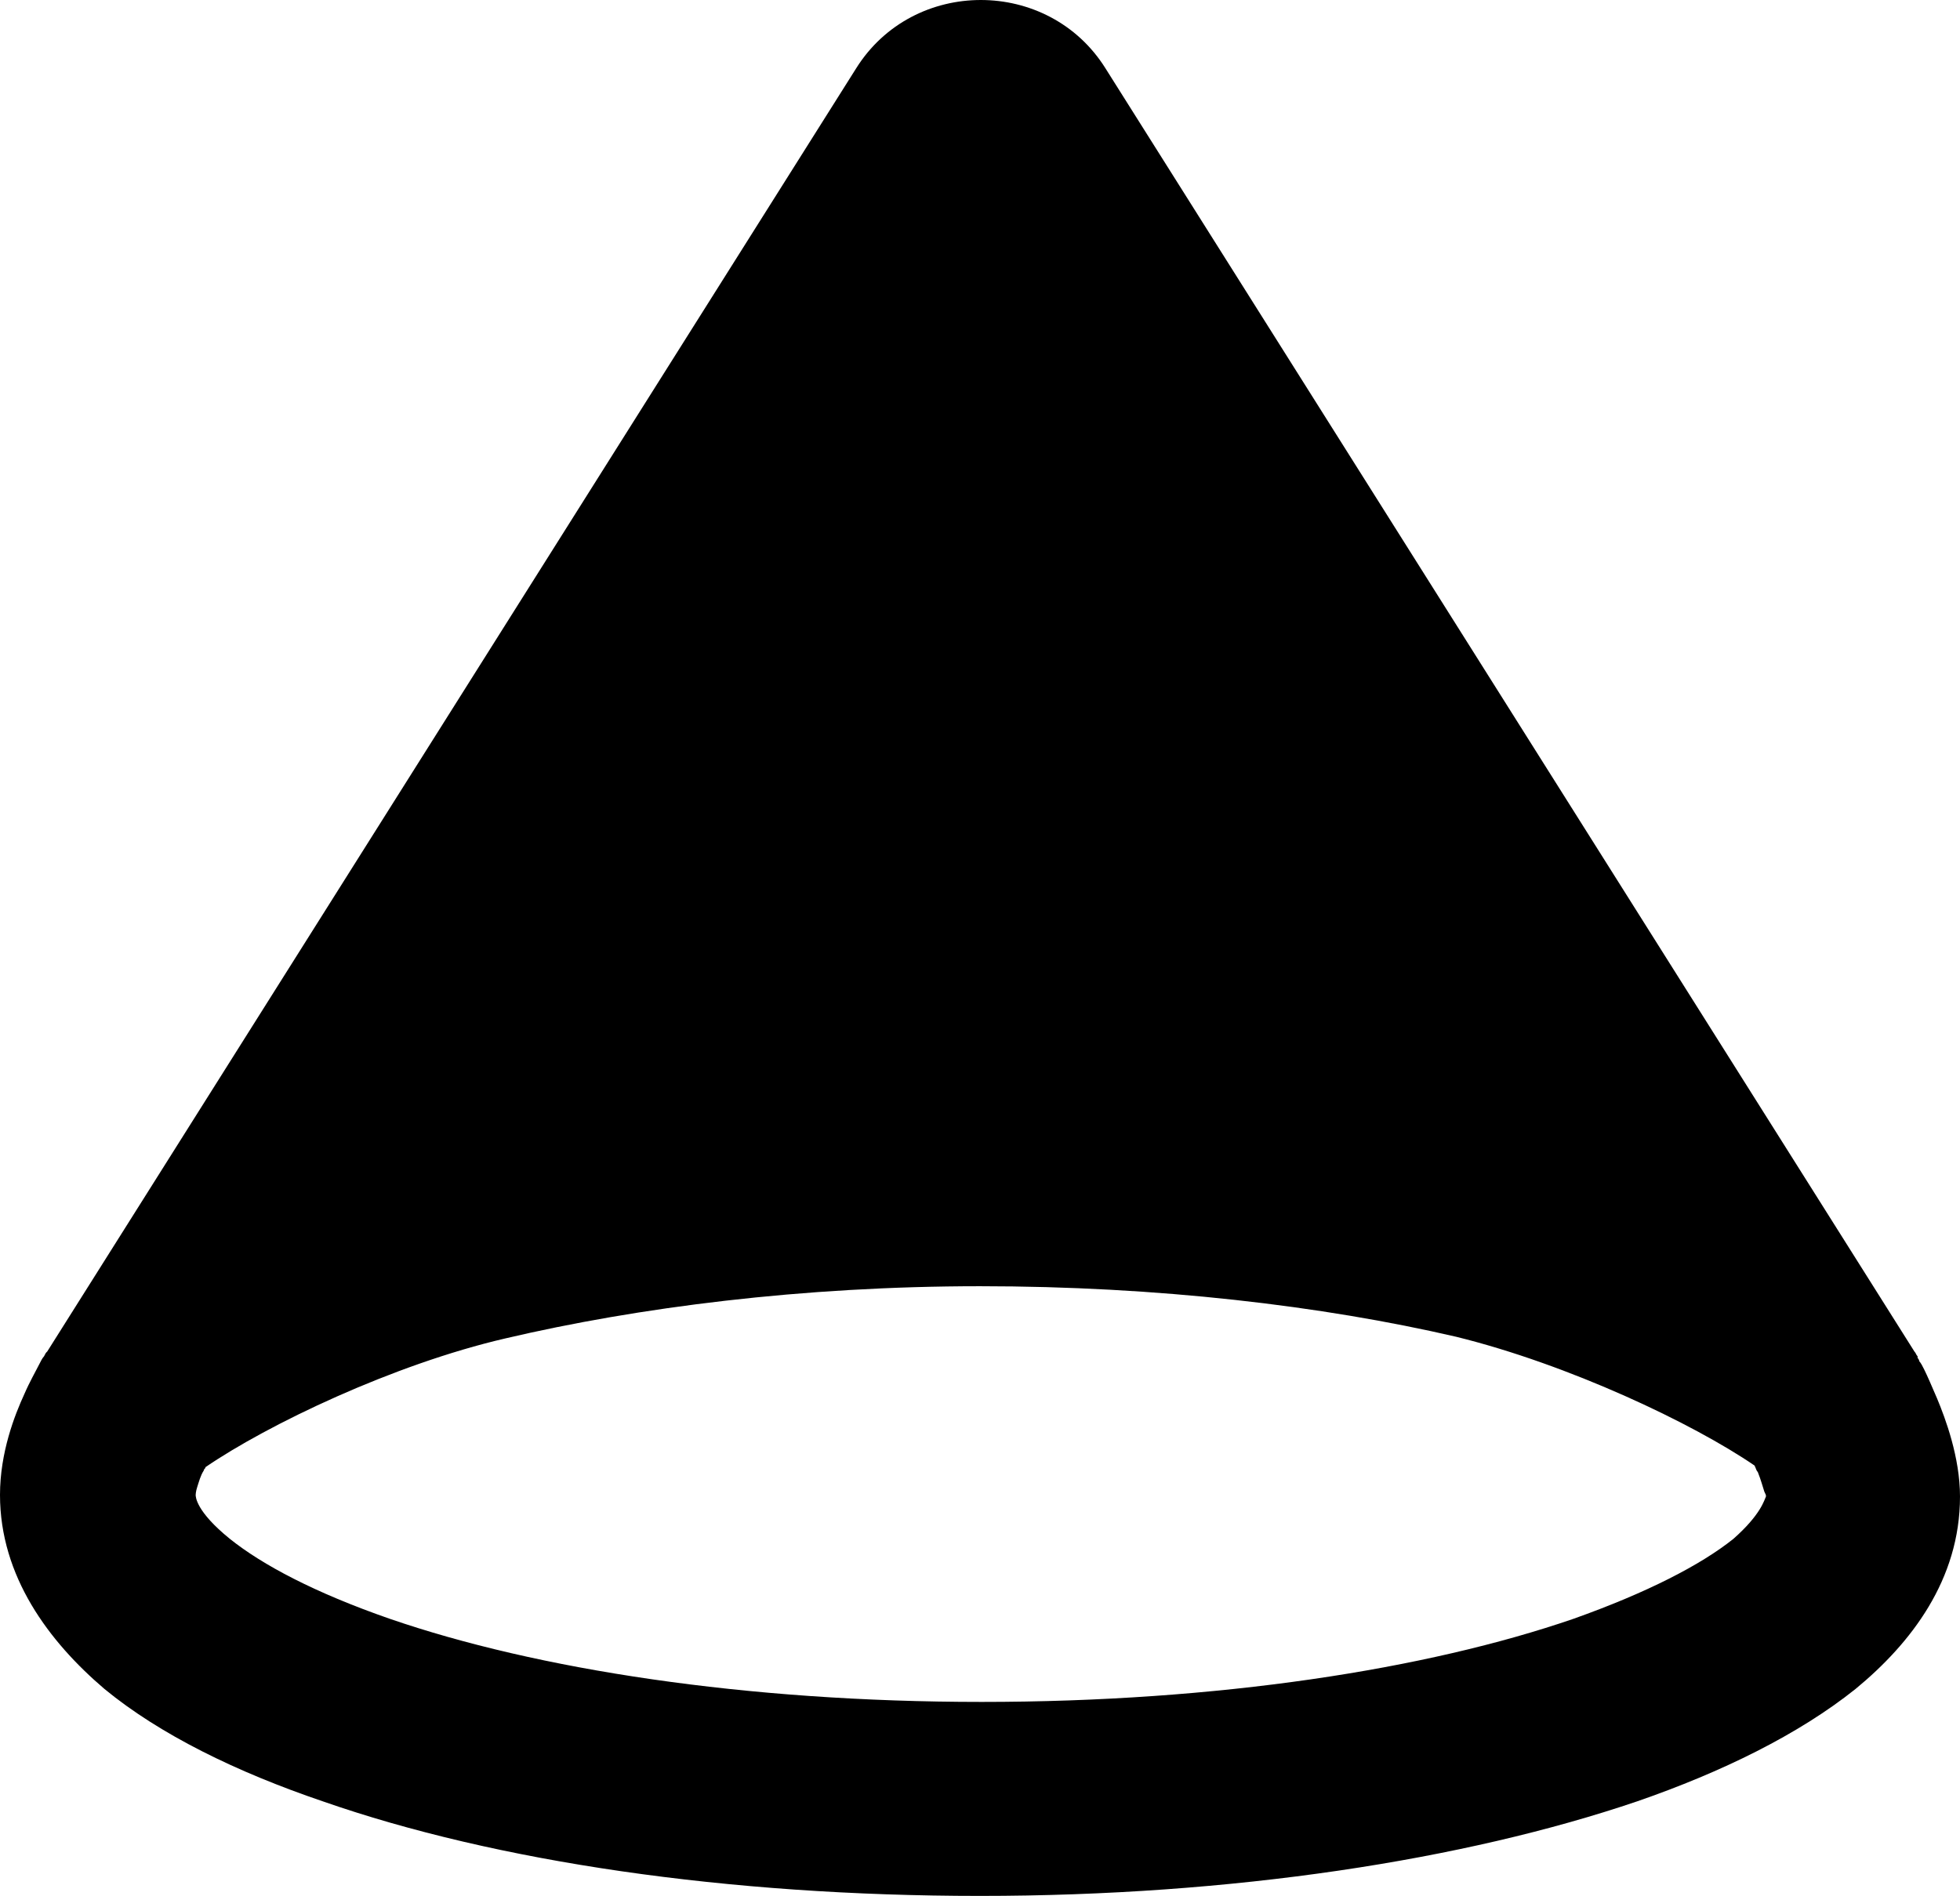
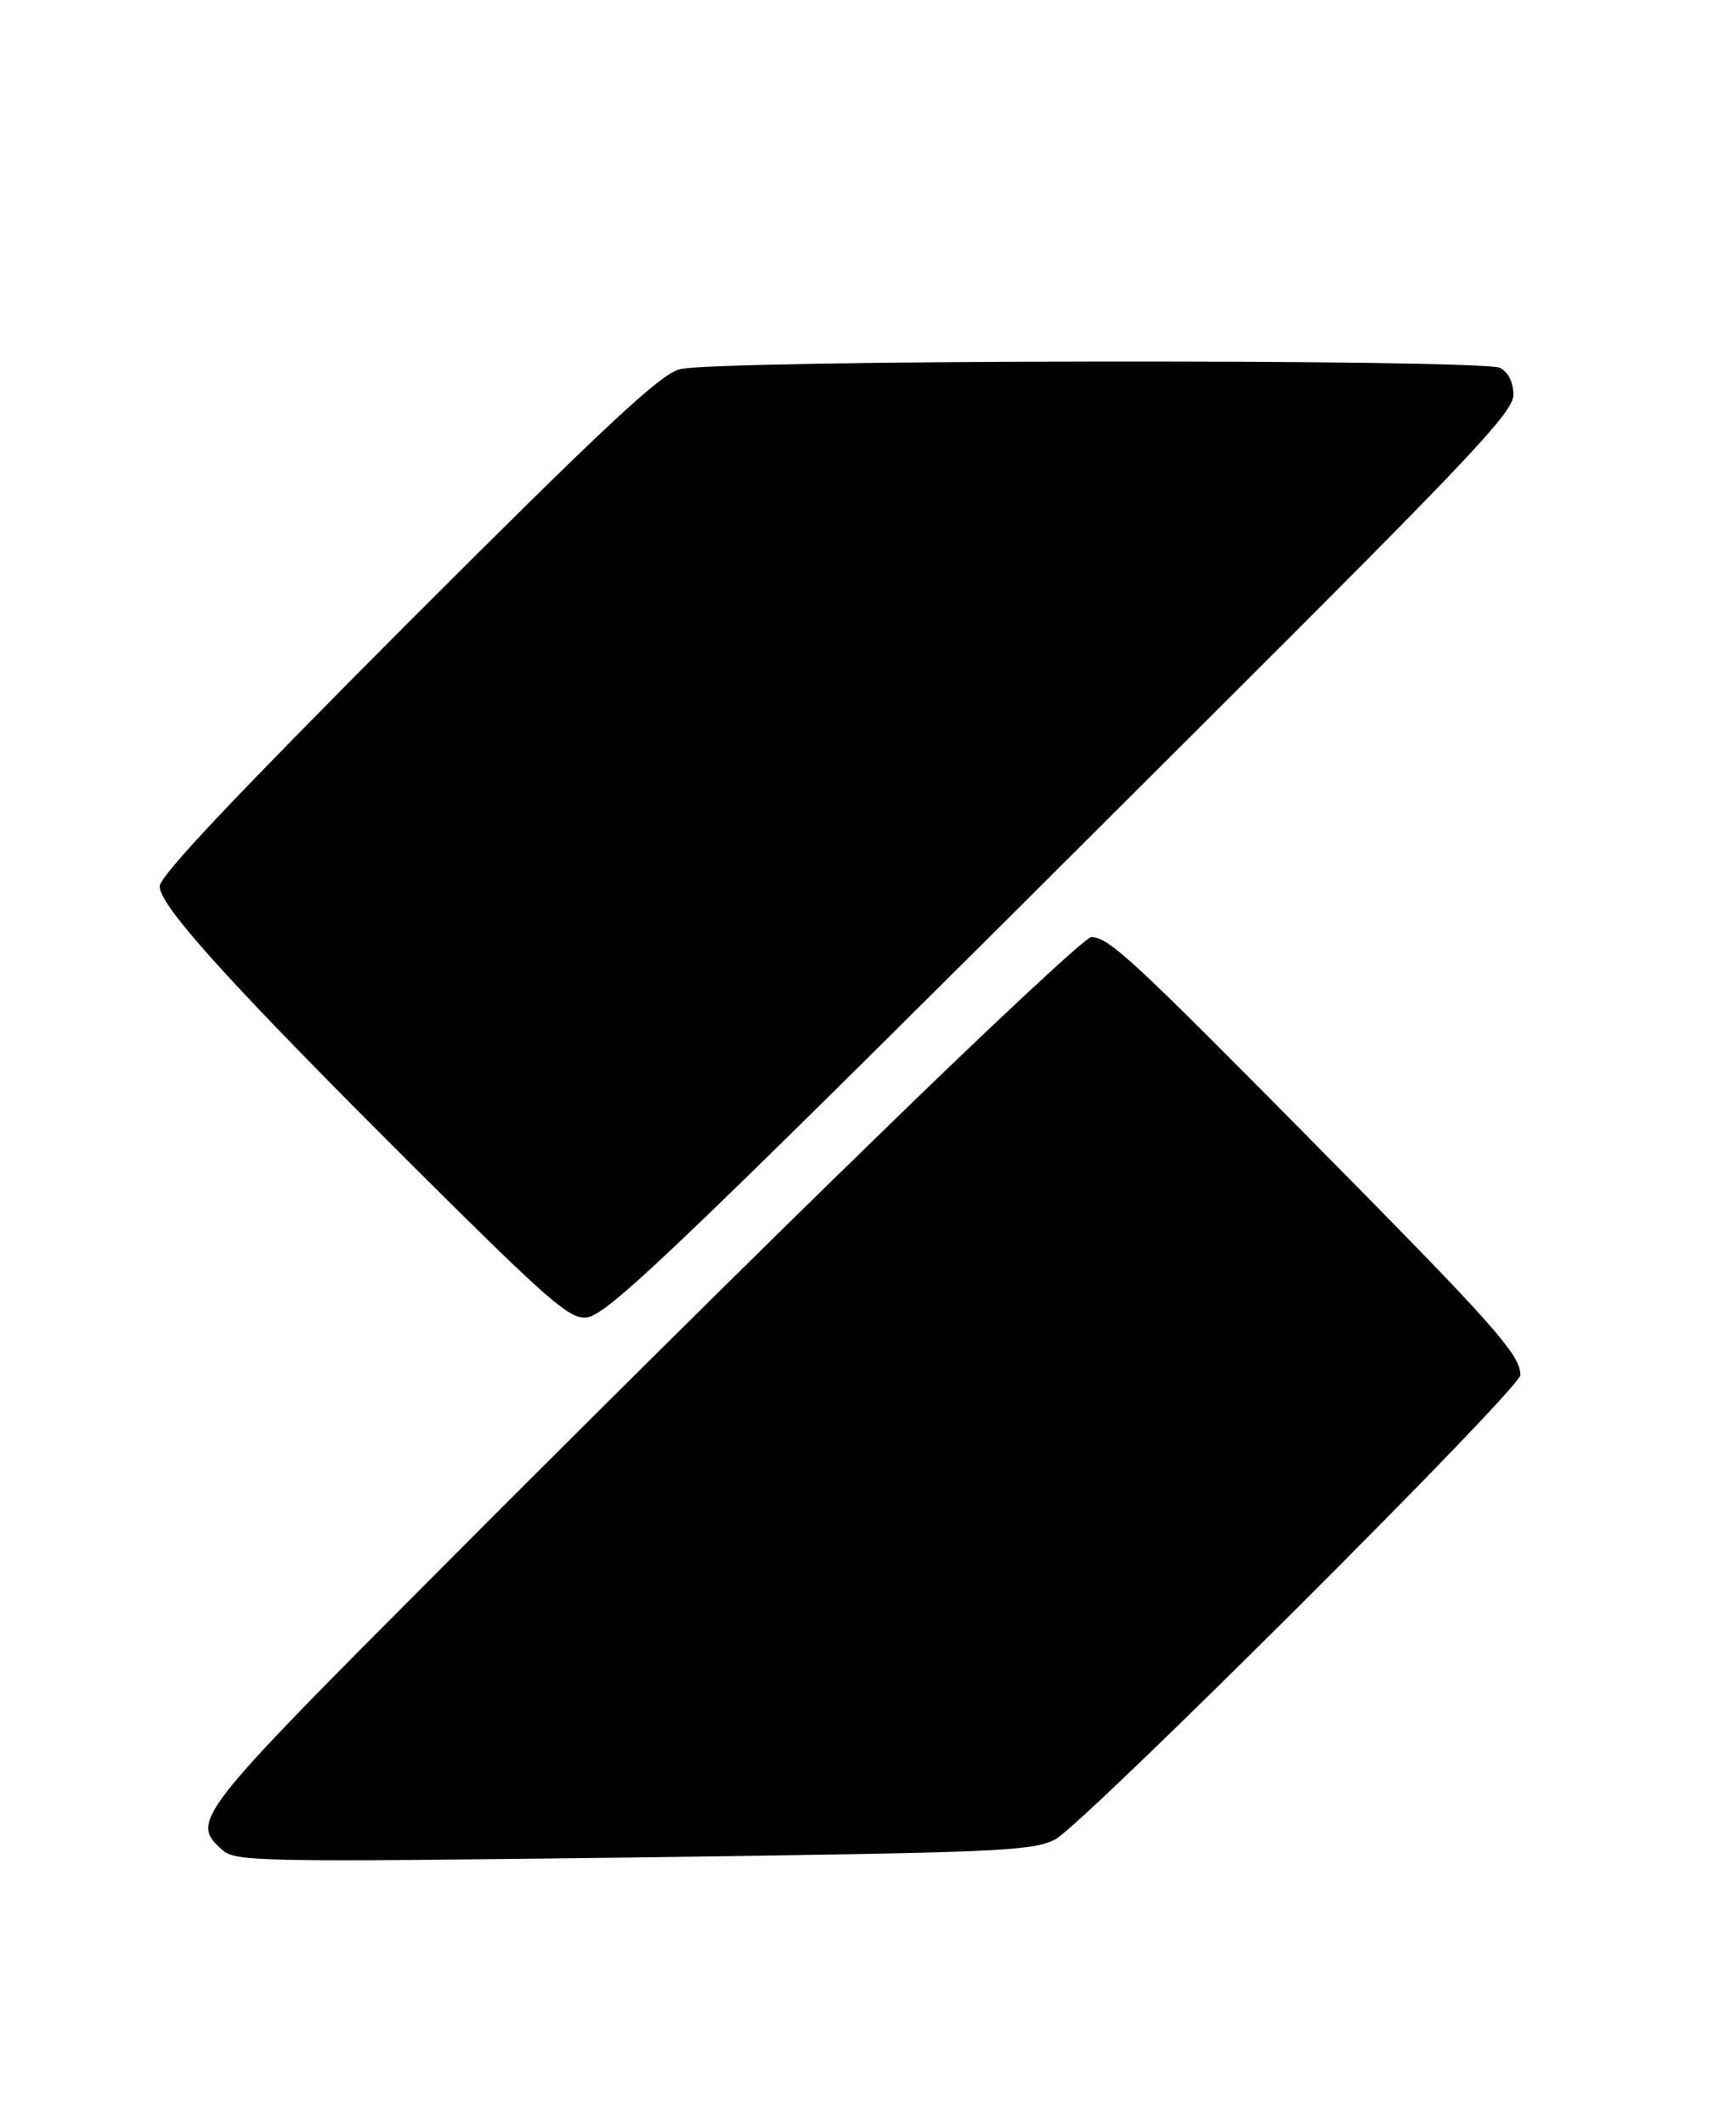
- <svg xmlns="http://www.w3.org/2000/svg" version="1.1" id="Layer_1" x="0px" y="0px" viewBox="0 0 120.2 116.3" style="enable-background:new 0 0 120.2 116.3;" xml:space="preserve">
-   <path d="M29.6,76.3c8.7-2.1,19.2-3.3,30.6-3.3s21.9,1.2,30.6,3.3c8.2,1.9,17.5,6.5,21.6,9.7L62.7,7.3c-1.2-1.9-3.9-1.9-5.1,0L8,86  C12,82.8,21.3,78.3,29.6,76.3z" />
-   <path d="M108.3,91.8c0-0.1,0-0.1-0.1-0.3c-0.1-0.3-0.2-0.7-0.4-1.2c-0.1-0.1-0.1-0.2-0.2-0.4c-3.8-2.6-11.4-6.2-18.3-7.9  c-8.2-1.9-18.3-3.1-29.2-3.1s-21,1.3-29.1,3.2c-6.9,1.6-14.6,5.3-18.4,7.9c0,0.1-0.1,0.1-0.1,0.2c-0.2,0.3-0.3,0.7-0.4,1  S12,91.7,12,91.7l0,0c0,0.1,0,1,2.1,2.7c2,1.6,5.2,3.3,9.8,4.9c9,3.1,21.8,5.1,36.3,5.1s27.3-2,36.3-5.1c4.5-1.6,7.8-3.3,9.8-4.9  C108,92.9,108.2,92,108.3,91.8z M2.9,82.9L52.5,4.2c3.5-5.6,11.8-5.6,15.3,0l49.6,78.7c0.1,0.1,0.1,0.2,0.2,0.3l-5.3,2.9  c5.3-2.9,5.3-2.9,5.3-2.9l0,0l0,0l0,0v0.1c0,0,0.1,0.1,0.1,0.2c0.1,0.1,0.2,0.3,0.3,0.5c0.2,0.4,0.5,1.1,0.8,1.8  c0.5,1.2,1.4,3.6,1.4,6c0,5.1-3,9-6.4,11.8c-3.5,2.8-8.2,5.1-13.4,6.9c-10.6,3.6-24.8,5.8-40.3,5.8s-29.7-2.1-40.3-5.8  c-5.3-1.8-10-4.1-13.4-6.9C3,100.7,0,96.7,0,91.7c0-2.6,0.9-4.9,1.5-6.2c0.3-0.7,0.7-1.4,0.9-1.8c0.1-0.2,0.2-0.4,0.3-0.5  C2.8,83,2.8,83,2.9,82.9L2.9,82.9L2.9,82.9z M96.2,71.7l-36-57.2L24.1,71.7c1.4-0.4,2.7-0.8,4.1-1.1c9.2-2.2,20.2-3.4,32-3.4  s22.8,1.2,32,3.4C93.5,70.9,94.8,71.2,96.2,71.7z" />
+ <svg xmlns="http://www.w3.org/2000/svg" version="1.0" width="250pt" height="306pt" viewBox="0 0 250 306" preserveAspectRatio="xMidYMid meet">
+   <g transform="translate(0,306) scale(0.1,-0.1)" fill="#000000" stroke="none">
+     <path d="M979 2528 c-28 -7 -109 -83 -392 -366 -251 -252 -357 -364 -357 -379 0 -28 100 -139 373 -411 189 -188 218 -213 242 -210 31 3 135 103 890 857 379 378 445 447 445 472 0 18 -7 32 -19 39 -25 13 -1131 12 -1182 -2z" />
+     <path d="M1262 1421 c-164 -159 -447 -440 -629 -623 -352 -353 -359 -362 -313 -403 19 -17 49 -18 592 -11 527 7 575 9 608 26 40 21 670 649 670 669 0 29 -36 70 -294 331 -267 270 -298 299 -324 300 -8 0 -147 -130 -310 -289z" />
+   </g>
</svg>
